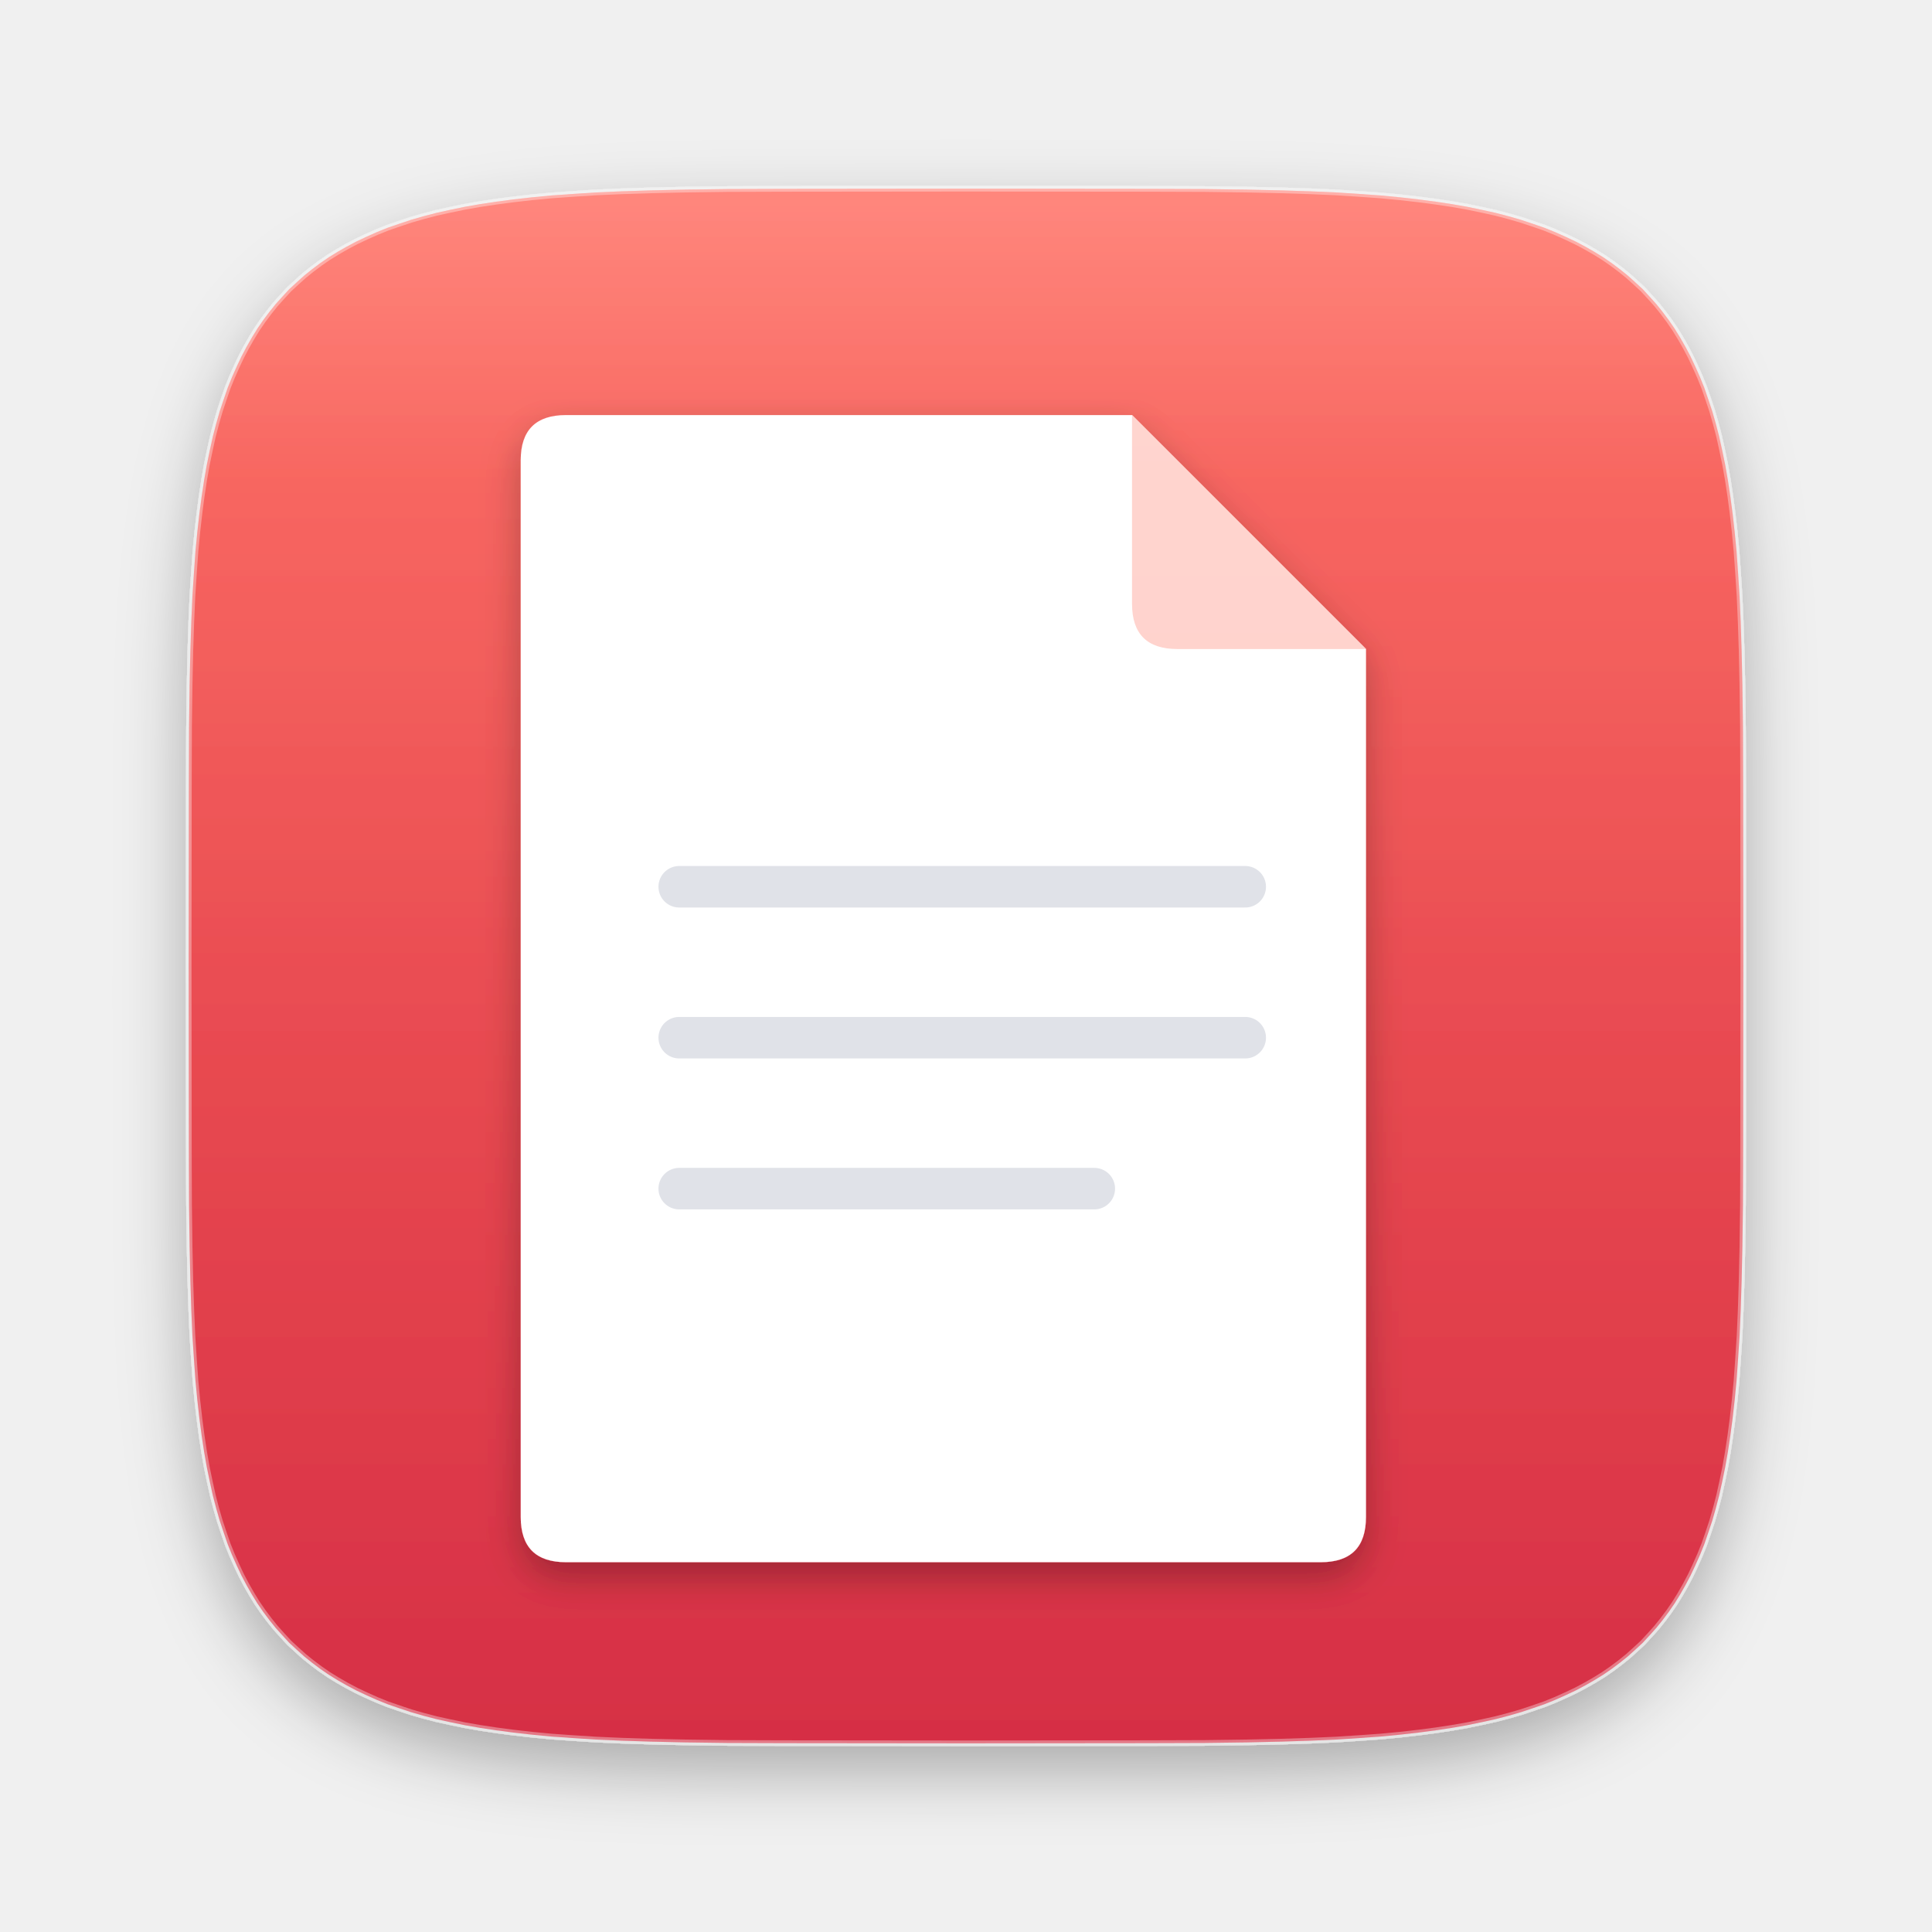
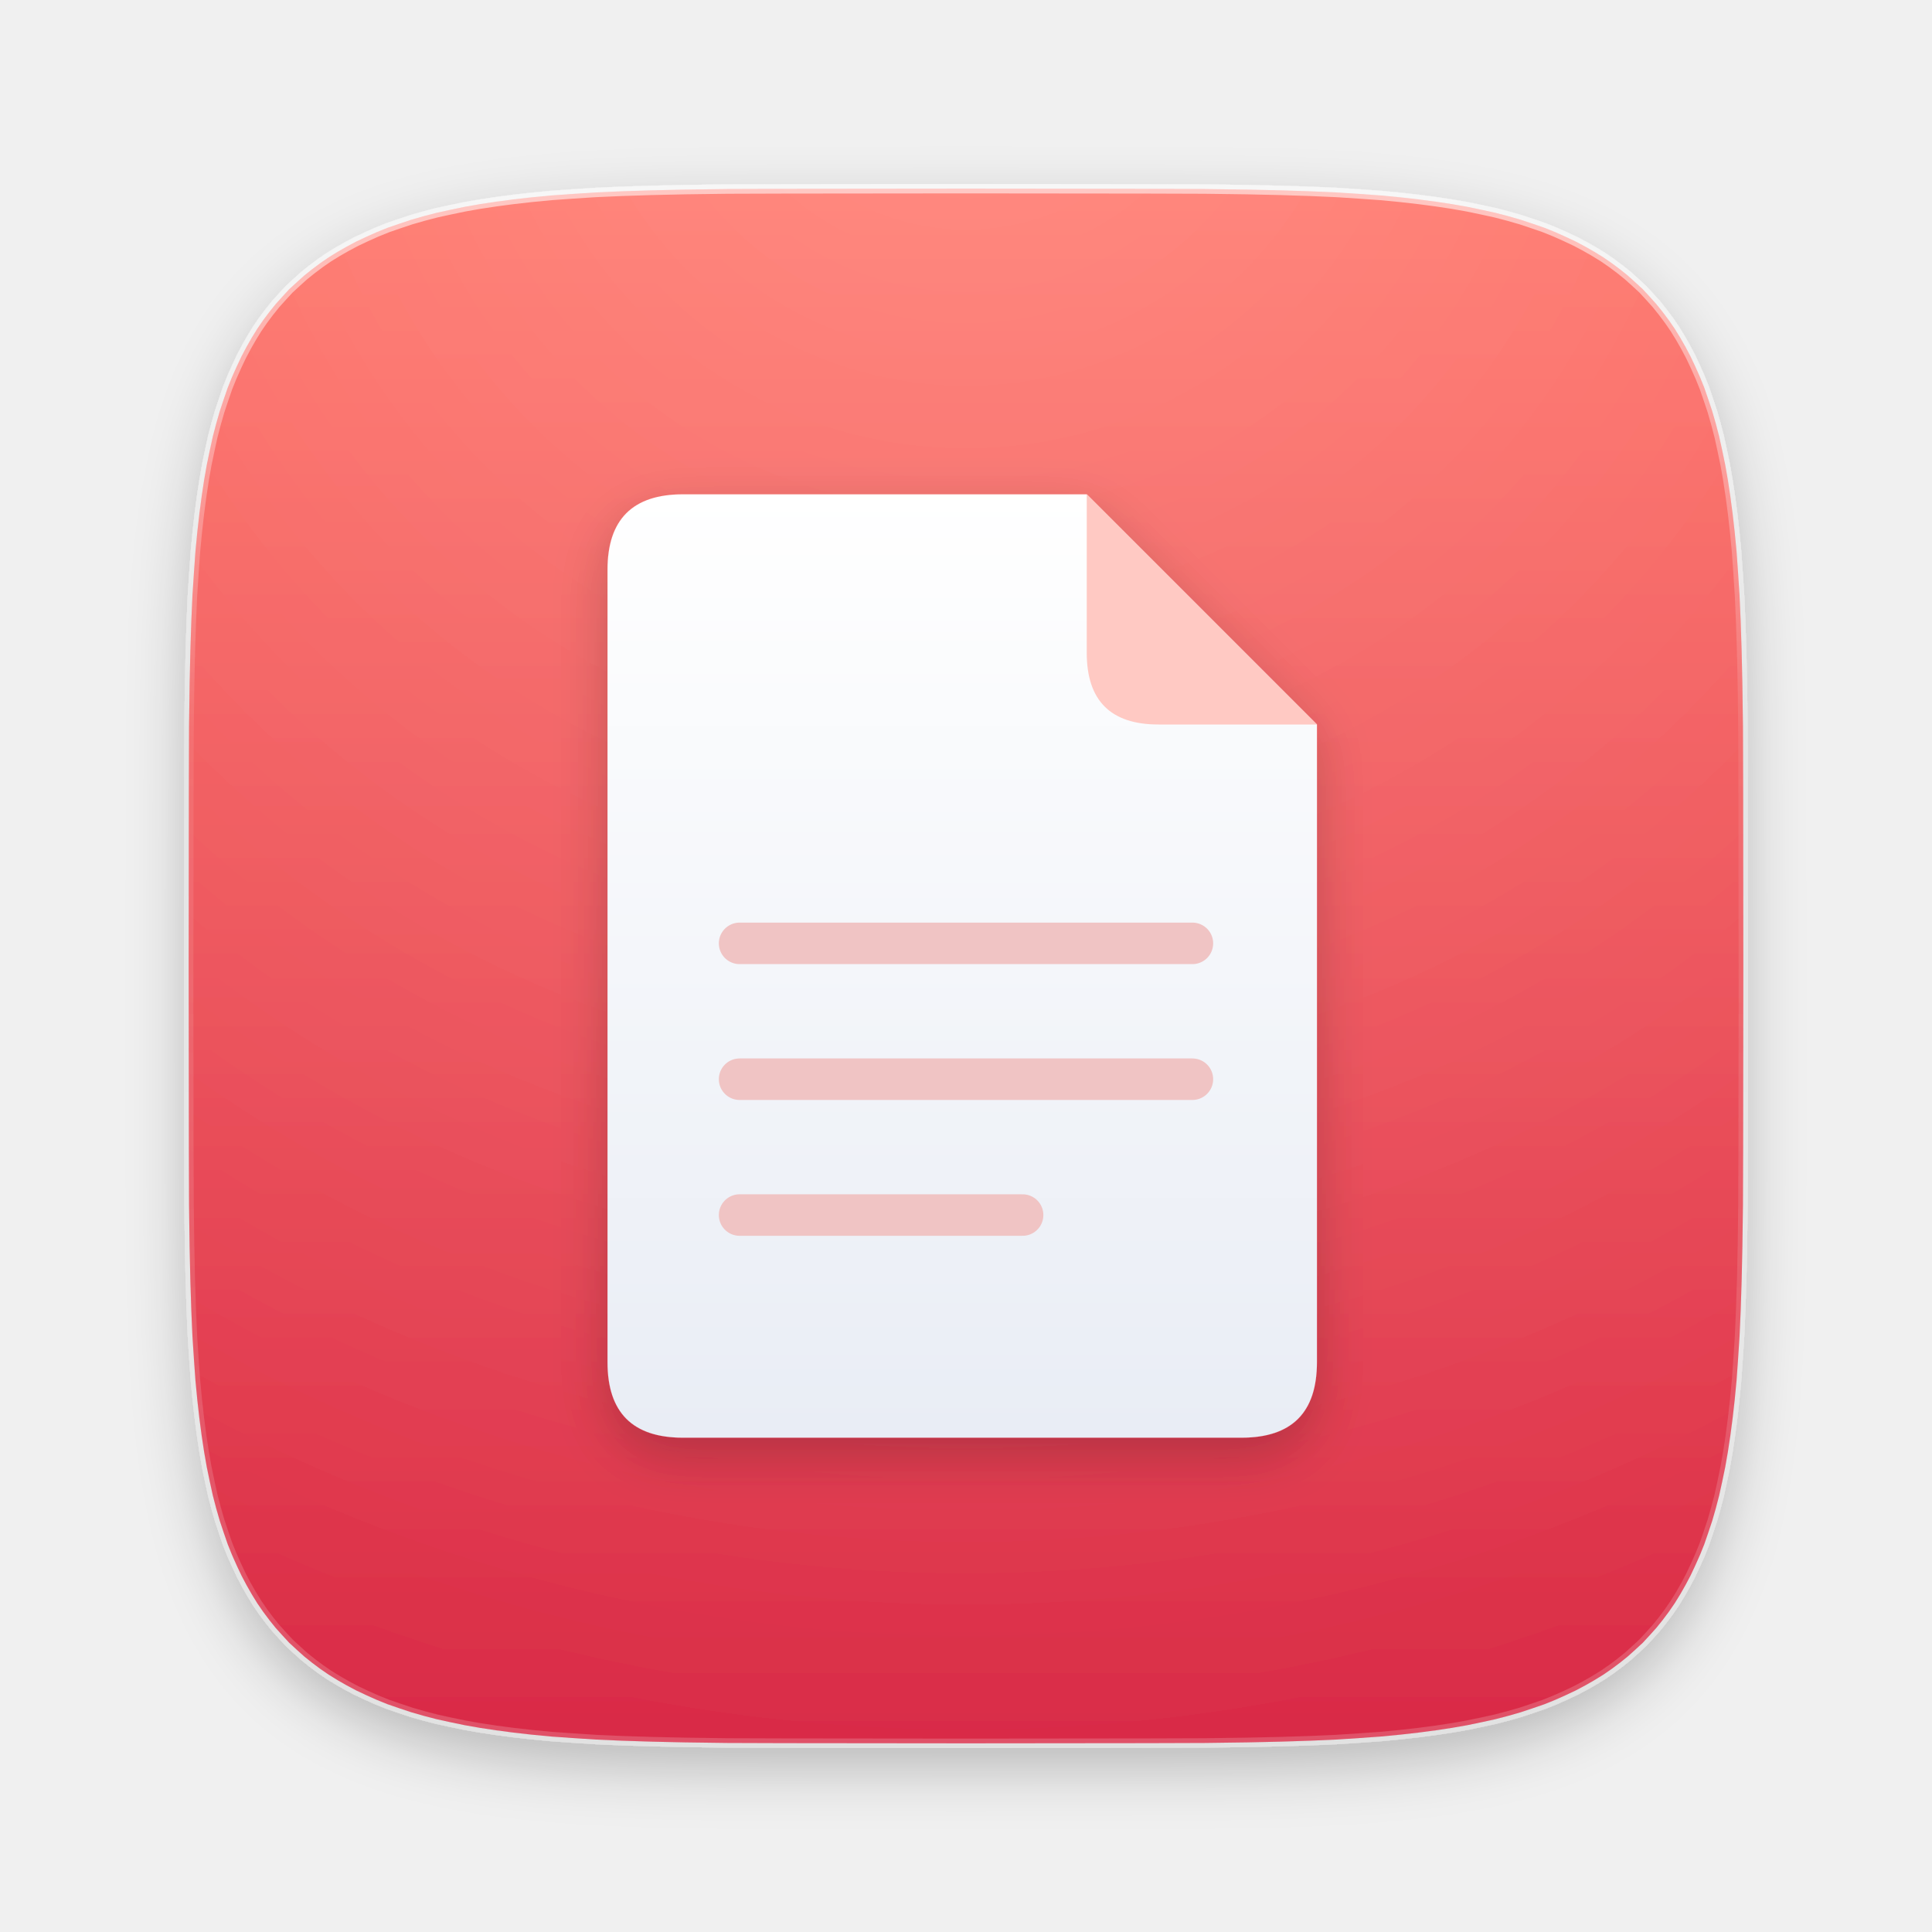
<svg xmlns="http://www.w3.org/2000/svg" width="1024" height="1024" viewBox="0 0 1024 1024">
  <defs>
    <clipPath id="body">
      <path d="M924.0,512.0 L923.9,608.0 L923.8,638.6 L923.5,660.9 L923.1,679.0 L922.6,694.5 L922.0,708.2 L921.2,720.5 L920.4,731.8 L919.4,742.2 L918.3,751.9 L917.1,761.0 L915.8,769.6 L914.4,777.6 L912.8,785.3 L911.2,792.6 L909.4,799.5 L907.5,806.1 L905.4,812.4 L903.3,818.5 L901.0,824.2 L898.5,829.8 L896.0,835.1 L893.3,840.2 L890.5,845.1 L887.6,849.8 L884.5,854.3 L881.2,858.7 L877.9,862.8 L874.3,866.8 L870.7,870.7 L866.8,874.3 L862.8,877.9 L858.7,881.2 L854.3,884.5 L849.8,887.6 L845.1,890.5 L840.2,893.3 L835.1,896.0 L829.8,898.5 L824.2,901.0 L818.5,903.3 L812.4,905.4 L806.1,907.5 L799.5,909.4 L792.6,911.2 L785.3,912.8 L777.6,914.4 L769.6,915.8 L761.0,917.1 L751.9,918.3 L742.2,919.4 L731.8,920.4 L720.5,921.2 L708.2,922.0 L694.5,922.6 L679.0,923.1 L660.9,923.5 L638.6,923.8 L608.0,923.9 L512.0,924.0 L416.0,923.9 L385.4,923.8 L363.1,923.5 L345.0,923.1 L329.5,922.6 L315.8,922.0 L303.5,921.2 L292.2,920.4 L281.8,919.4 L272.1,918.3 L263.0,917.1 L254.4,915.8 L246.4,914.4 L238.7,912.8 L231.4,911.2 L224.5,909.4 L217.9,907.5 L211.6,905.4 L205.5,903.3 L199.8,901.0 L194.2,898.5 L188.9,896.0 L183.8,893.3 L178.9,890.5 L174.2,887.6 L169.7,884.5 L165.3,881.2 L161.2,877.9 L157.2,874.3 L153.3,870.7 L149.7,866.8 L146.1,862.8 L142.8,858.7 L139.5,854.3 L136.4,849.8 L133.5,845.1 L130.7,840.2 L128.0,835.1 L125.5,829.8 L123.0,824.2 L120.7,818.5 L118.6,812.4 L116.5,806.1 L114.6,799.5 L112.8,792.6 L111.2,785.3 L109.6,777.6 L108.2,769.6 L106.9,761.0 L105.7,751.9 L104.6,742.2 L103.6,731.8 L102.8,720.5 L102.0,708.2 L101.4,694.5 L100.9,679.0 L100.5,660.9 L100.2,638.6 L100.1,608.0 L100.0,512.0 L100.1,416.0 L100.2,385.4 L100.5,363.1 L100.9,345.0 L101.4,329.5 L102.0,315.8 L102.8,303.5 L103.6,292.2 L104.6,281.8 L105.7,272.1 L106.9,263.0 L108.2,254.4 L109.6,246.4 L111.2,238.7 L112.8,231.4 L114.6,224.5 L116.5,217.9 L118.6,211.6 L120.7,205.5 L123.0,199.8 L125.5,194.2 L128.0,188.9 L130.7,183.8 L133.5,178.9 L136.4,174.2 L139.5,169.7 L142.8,165.3 L146.1,161.2 L149.7,157.2 L153.3,153.3 L157.2,149.7 L161.2,146.1 L165.3,142.8 L169.7,139.5 L174.2,136.4 L178.9,133.5 L183.8,130.7 L188.9,128.0 L194.2,125.5 L199.8,123.0 L205.5,120.7 L211.6,118.6 L217.9,116.5 L224.5,114.6 L231.4,112.8 L238.7,111.2 L246.4,109.6 L254.4,108.2 L263.0,106.9 L272.1,105.7 L281.8,104.6 L292.2,103.6 L303.5,102.8 L315.8,102.0 L329.5,101.4 L345.0,100.9 L363.1,100.5 L385.4,100.2 L416.0,100.1 L512.0,100.0 L608.0,100.1 L638.6,100.2 L660.9,100.5 L679.0,100.9 L694.5,101.4 L708.2,102.0 L720.5,102.8 L731.8,103.6 L742.2,104.6 L751.9,105.7 L761.0,106.9 L769.6,108.2 L777.6,109.6 L785.3,111.2 L792.6,112.8 L799.5,114.6 L806.1,116.5 L812.4,118.6 L818.5,120.7 L824.2,123.0 L829.8,125.5 L835.1,128.0 L840.2,130.7 L845.1,133.5 L849.8,136.4 L854.3,139.5 L858.7,142.8 L862.8,146.1 L866.8,149.7 L870.7,153.3 L874.3,157.2 L877.9,161.2 L881.2,165.3 L884.5,169.7 L887.6,174.2 L890.5,178.9 L893.3,183.8 L896.0,188.9 L898.5,194.2 L901.0,199.8 L903.3,205.5 L905.4,211.6 L907.5,217.9 L909.4,224.5 L911.2,231.4 L912.8,238.7 L914.4,246.4 L915.8,254.4 L917.1,263.0 L918.3,272.1 L919.4,281.8 L920.4,292.2 L921.2,303.5 L922.0,315.8 L922.6,329.5 L923.1,345.0 L923.5,363.1 L923.8,385.4 L923.9,416.0 Z" />
    </clipPath>
    <filter id="drop" x="-20%" y="-20%" width="140%" height="150%">
-       <feGaussianBlur in="SourceAlpha" stdDeviation="18" />
-       <feOffset dy="14" />
+       <feGaussianBlur in="SourceAlpha" stdDeviation="16" />
+       <feOffset dy="12" />
      <feComponentTransfer>
-         <feFuncA type="linear" slope="0.30" />
+         <feFuncA type="linear" slope="0.24" />
      </feComponentTransfer>
      <feMerge>
        <feMergeNode />
        <feMergeNode in="SourceGraphic" />
      </feMerge>
    </filter>
-     <filter id="soft" x="-20%" y="-20%" width="140%" height="140%">
-       <feGaussianBlur in="SourceAlpha" stdDeviation="10" />
-       <feOffset dy="8" />
+     <filter id="lift" x="-30%" y="-30%" width="160%" height="170%">
+       <feGaussianBlur in="SourceAlpha" stdDeviation="14" />
+       <feOffset dy="10" />
      <feComponentTransfer>
-         <feFuncA type="linear" slope="0.28" />
+         <feFuncA type="linear" slope="0.2" />
      </feComponentTransfer>
      <feMerge>
        <feMergeNode />
        <feMergeNode in="SourceGraphic" />
      </feMerge>
    </filter>
-     <linearGradient id="gloss" x1="0" y1="0" x2="0" y2="1">
-       <stop offset="0" stop-color="#fff" stop-opacity="0.28" />
-       <stop offset="0.45" stop-color="#fff" stop-opacity="0.04" />
+     <radialGradient id="sky" cx="0.5" cy="0" r="0.9">
+       <stop offset="0" stop-color="#fff" stop-opacity="0.22" />
      <stop offset="1" stop-color="#fff" stop-opacity="0" />
+     </radialGradient>
+     <linearGradient id="rim" x1="0" y1="0" x2="0" y2="1">
+       <stop offset="0" stop-color="#fff" stop-opacity="0.55" />
+       <stop offset="0.35" stop-color="#fff" stop-opacity="0.08" />
+       <stop offset="1" stop-color="#fff" stop-opacity="0.18" />
+     </linearGradient>
+     <linearGradient id="ink" gradientUnits="userSpaceOnUse" x1="0" y1="260" x2="0" y2="760">
+       <stop offset="0" stop-color="#ffffff" />
+       <stop offset="1" stop-color="#e9edf5" />
    </linearGradient>
    <linearGradient id="bg" x1="0" y1="0" x2="0" y2="1">
      <stop offset="0" stop-color="#ff6b5f" />
-       <stop offset="1" stop-color="#d62f45" />
+       <stop offset="1" stop-color="#d92b47" />
    </linearGradient>
  </defs>
  <g filter="url(#drop)">
    <path d="M924.0,512.0 L923.9,608.0 L923.8,638.6 L923.5,660.9 L923.1,679.0 L922.6,694.5 L922.0,708.2 L921.2,720.5 L920.4,731.8 L919.4,742.2 L918.3,751.9 L917.1,761.0 L915.8,769.6 L914.4,777.6 L912.8,785.3 L911.2,792.6 L909.4,799.5 L907.5,806.1 L905.4,812.4 L903.3,818.5 L901.0,824.2 L898.5,829.8 L896.0,835.1 L893.3,840.2 L890.5,845.1 L887.6,849.8 L884.5,854.3 L881.2,858.7 L877.9,862.8 L874.3,866.8 L870.7,870.7 L866.8,874.3 L862.8,877.9 L858.7,881.2 L854.3,884.5 L849.8,887.6 L845.1,890.5 L840.2,893.3 L835.1,896.0 L829.8,898.5 L824.2,901.0 L818.5,903.3 L812.4,905.4 L806.1,907.5 L799.5,909.4 L792.6,911.2 L785.3,912.8 L777.6,914.4 L769.6,915.8 L761.0,917.1 L751.9,918.3 L742.2,919.4 L731.8,920.4 L720.5,921.2 L708.2,922.0 L694.5,922.6 L679.0,923.1 L660.9,923.5 L638.6,923.8 L608.0,923.9 L512.0,924.0 L416.0,923.9 L385.4,923.8 L363.1,923.5 L345.0,923.1 L329.5,922.6 L315.8,922.0 L303.5,921.2 L292.2,920.4 L281.8,919.4 L272.1,918.3 L263.0,917.1 L254.4,915.8 L246.4,914.4 L238.7,912.8 L231.4,911.2 L224.5,909.4 L217.9,907.5 L211.6,905.4 L205.5,903.3 L199.8,901.0 L194.2,898.5 L188.9,896.0 L183.8,893.3 L178.9,890.5 L174.2,887.6 L169.7,884.5 L165.3,881.2 L161.2,877.9 L157.2,874.3 L153.3,870.7 L149.7,866.8 L146.1,862.8 L142.8,858.7 L139.5,854.3 L136.4,849.8 L133.5,845.1 L130.7,840.2 L128.0,835.1 L125.5,829.8 L123.0,824.2 L120.7,818.5 L118.6,812.4 L116.5,806.1 L114.6,799.5 L112.8,792.6 L111.2,785.3 L109.6,777.6 L108.2,769.6 L106.9,761.0 L105.7,751.9 L104.6,742.2 L103.6,731.8 L102.8,720.5 L102.0,708.2 L101.4,694.5 L100.9,679.0 L100.5,660.9 L100.2,638.6 L100.1,608.0 L100.0,512.0 L100.1,416.0 L100.2,385.4 L100.5,363.1 L100.9,345.0 L101.4,329.5 L102.0,315.8 L102.8,303.5 L103.6,292.2 L104.6,281.8 L105.7,272.1 L106.9,263.0 L108.2,254.4 L109.6,246.4 L111.2,238.7 L112.8,231.4 L114.6,224.5 L116.5,217.9 L118.6,211.6 L120.7,205.5 L123.0,199.8 L125.5,194.2 L128.0,188.9 L130.7,183.8 L133.5,178.9 L136.4,174.2 L139.5,169.7 L142.8,165.3 L146.1,161.2 L149.7,157.2 L153.3,153.3 L157.2,149.7 L161.2,146.1 L165.3,142.8 L169.7,139.5 L174.2,136.4 L178.9,133.5 L183.8,130.7 L188.9,128.0 L194.2,125.5 L199.8,123.0 L205.5,120.7 L211.6,118.6 L217.9,116.5 L224.5,114.6 L231.4,112.8 L238.7,111.2 L246.4,109.6 L254.4,108.2 L263.0,106.9 L272.1,105.7 L281.8,104.6 L292.2,103.6 L303.5,102.8 L315.8,102.0 L329.5,101.4 L345.0,100.9 L363.1,100.5 L385.4,100.2 L416.0,100.1 L512.0,100.0 L608.0,100.1 L638.6,100.2 L660.9,100.5 L679.0,100.9 L694.5,101.4 L708.2,102.0 L720.5,102.8 L731.8,103.6 L742.2,104.6 L751.9,105.7 L761.0,106.9 L769.6,108.2 L777.6,109.6 L785.3,111.2 L792.6,112.8 L799.5,114.6 L806.1,116.5 L812.4,118.6 L818.5,120.7 L824.2,123.0 L829.8,125.5 L835.1,128.0 L840.2,130.7 L845.1,133.5 L849.8,136.4 L854.3,139.5 L858.7,142.8 L862.8,146.1 L866.8,149.7 L870.7,153.3 L874.3,157.2 L877.9,161.2 L881.2,165.3 L884.5,169.7 L887.6,174.2 L890.5,178.9 L893.3,183.8 L896.0,188.9 L898.5,194.2 L901.0,199.8 L903.3,205.5 L905.4,211.6 L907.5,217.9 L909.4,224.5 L911.2,231.4 L912.8,238.7 L914.4,246.4 L915.8,254.4 L917.1,263.0 L918.3,272.1 L919.4,281.8 L920.4,292.2 L921.2,303.5 L922.0,315.8 L922.6,329.5 L923.1,345.0 L923.5,363.1 L923.8,385.4 L923.9,416.0 Z" fill="url(#bg)" />
    <g clip-path="url(#body)">
-       <g filter="url(#soft)">
-         <path d="M300 220 h300 l124 124 v460 q0 24 -24 24 h-400 q-24 0 -24 -24 v-560 q0 -24 24 -24 Z" fill="#ffffff" />
-         <path d="M600 220 v100 q0 24 24 24 h100 Z" fill="#ffd2cc" />
-         <g stroke="#e0e2e8" stroke-width="22" stroke-linecap="round">
-           <path d="M360 470 h300 M360 550 h300 M360 630 h220" />
+       <rect width="1024" height="1024" fill="url(#sky)" />
+       <g filter="url(#lift)">
+         <path d="M362 262 h214 l122 122 v338 q0 40 -40 40 h-296 q-40 0 -40 -40 v-420 q0 -40 40 -40 Z" fill="url(#ink)" />
+         <path d="M576 262 v84 q0 38 38 38 h84 Z" fill="#ffc9c3" />
+         <g stroke="#f0c4c4" stroke-width="22" stroke-linecap="round">
+           <path d="M392 500 h240 M392 572 h240 M392 644 h150" />
        </g>
      </g>
-       <rect x="0" y="0" width="1024" height="563.2" fill="url(#gloss)" />
    </g>
-     <path d="M924.0,512.0 L923.9,608.0 L923.8,638.6 L923.5,660.9 L923.1,679.0 L922.6,694.5 L922.0,708.2 L921.2,720.5 L920.4,731.8 L919.4,742.2 L918.3,751.9 L917.1,761.0 L915.8,769.6 L914.4,777.6 L912.8,785.3 L911.2,792.6 L909.4,799.5 L907.5,806.1 L905.4,812.4 L903.3,818.5 L901.0,824.2 L898.5,829.8 L896.0,835.1 L893.3,840.2 L890.5,845.1 L887.6,849.8 L884.5,854.3 L881.2,858.7 L877.9,862.8 L874.3,866.8 L870.7,870.7 L866.8,874.3 L862.8,877.9 L858.7,881.2 L854.3,884.5 L849.8,887.6 L845.1,890.5 L840.2,893.3 L835.1,896.0 L829.8,898.5 L824.2,901.0 L818.5,903.3 L812.4,905.4 L806.1,907.5 L799.5,909.4 L792.6,911.2 L785.3,912.8 L777.6,914.4 L769.6,915.8 L761.0,917.1 L751.9,918.3 L742.2,919.4 L731.8,920.4 L720.5,921.2 L708.2,922.0 L694.5,922.6 L679.0,923.1 L660.9,923.5 L638.6,923.8 L608.0,923.9 L512.0,924.0 L416.0,923.9 L385.4,923.8 L363.1,923.5 L345.0,923.1 L329.5,922.6 L315.8,922.0 L303.5,921.2 L292.2,920.4 L281.8,919.4 L272.1,918.3 L263.0,917.1 L254.4,915.8 L246.4,914.4 L238.7,912.8 L231.4,911.2 L224.5,909.4 L217.9,907.5 L211.6,905.4 L205.5,903.3 L199.8,901.0 L194.2,898.5 L188.9,896.0 L183.8,893.3 L178.9,890.5 L174.2,887.6 L169.7,884.5 L165.3,881.2 L161.2,877.9 L157.2,874.3 L153.3,870.7 L149.7,866.8 L146.1,862.8 L142.8,858.7 L139.5,854.3 L136.4,849.8 L133.5,845.1 L130.7,840.2 L128.0,835.1 L125.5,829.8 L123.0,824.2 L120.7,818.5 L118.6,812.4 L116.5,806.1 L114.6,799.5 L112.8,792.6 L111.2,785.3 L109.6,777.6 L108.2,769.6 L106.9,761.0 L105.7,751.9 L104.6,742.2 L103.6,731.8 L102.8,720.5 L102.0,708.2 L101.4,694.5 L100.9,679.0 L100.5,660.9 L100.2,638.6 L100.1,608.0 L100.0,512.0 L100.1,416.0 L100.2,385.4 L100.5,363.1 L100.9,345.0 L101.4,329.5 L102.0,315.8 L102.8,303.5 L103.6,292.2 L104.6,281.8 L105.7,272.1 L106.9,263.0 L108.2,254.4 L109.6,246.4 L111.2,238.7 L112.8,231.4 L114.6,224.5 L116.5,217.9 L118.6,211.6 L120.7,205.5 L123.0,199.8 L125.5,194.2 L128.0,188.9 L130.7,183.8 L133.5,178.9 L136.4,174.2 L139.5,169.7 L142.8,165.3 L146.1,161.2 L149.7,157.2 L153.3,153.3 L157.2,149.7 L161.2,146.1 L165.3,142.8 L169.7,139.5 L174.2,136.4 L178.9,133.5 L183.8,130.7 L188.9,128.0 L194.2,125.5 L199.8,123.0 L205.5,120.7 L211.6,118.6 L217.9,116.5 L224.5,114.6 L231.4,112.8 L238.7,111.2 L246.4,109.6 L254.4,108.2 L263.0,106.9 L272.1,105.7 L281.8,104.6 L292.2,103.6 L303.5,102.8 L315.8,102.0 L329.5,101.4 L345.0,100.9 L363.1,100.5 L385.4,100.2 L416.0,100.1 L512.0,100.0 L608.0,100.1 L638.6,100.2 L660.9,100.5 L679.0,100.9 L694.5,101.4 L708.2,102.0 L720.5,102.8 L731.8,103.6 L742.2,104.6 L751.9,105.7 L761.0,106.9 L769.6,108.2 L777.6,109.6 L785.3,111.2 L792.6,112.8 L799.5,114.6 L806.1,116.5 L812.4,118.6 L818.5,120.7 L824.2,123.0 L829.8,125.5 L835.1,128.0 L840.2,130.7 L845.1,133.5 L849.8,136.4 L854.3,139.5 L858.7,142.8 L862.8,146.1 L866.8,149.7 L870.7,153.3 L874.3,157.2 L877.9,161.2 L881.2,165.3 L884.5,169.7 L887.6,174.2 L890.5,178.9 L893.3,183.8 L896.0,188.9 L898.5,194.2 L901.0,199.8 L903.3,205.5 L905.4,211.6 L907.5,217.9 L909.4,224.5 L911.2,231.4 L912.8,238.7 L914.4,246.4 L915.8,254.4 L917.1,263.0 L918.3,272.1 L919.4,281.8 L920.4,292.2 L921.2,303.5 L922.0,315.8 L922.6,329.5 L923.1,345.0 L923.5,363.1 L923.8,385.4 L923.9,416.0 Z" fill="none" stroke="#ffffff" stroke-opacity="0.35" stroke-width="3" />
+     <path d="M924.0,512.0 L923.9,608.0 L923.8,638.6 L923.5,660.9 L923.1,679.0 L922.6,694.5 L922.0,708.2 L921.2,720.5 L920.4,731.8 L919.4,742.2 L918.3,751.9 L917.1,761.0 L915.8,769.6 L914.4,777.6 L912.8,785.3 L911.2,792.6 L909.4,799.5 L907.5,806.1 L905.4,812.4 L903.3,818.5 L901.0,824.2 L898.5,829.8 L896.0,835.1 L893.3,840.2 L890.5,845.1 L887.6,849.8 L884.5,854.3 L881.2,858.7 L877.9,862.8 L874.3,866.8 L870.7,870.7 L866.8,874.3 L862.8,877.9 L858.7,881.2 L854.3,884.5 L849.8,887.6 L845.1,890.5 L840.2,893.3 L835.1,896.0 L829.8,898.5 L824.2,901.0 L818.5,903.3 L812.4,905.4 L806.1,907.5 L799.5,909.4 L792.6,911.2 L785.3,912.8 L777.6,914.4 L769.6,915.8 L761.0,917.1 L751.9,918.3 L742.2,919.4 L731.8,920.4 L720.5,921.2 L708.2,922.0 L694.5,922.6 L679.0,923.1 L660.9,923.5 L638.6,923.8 L608.0,923.9 L512.0,924.0 L416.0,923.9 L385.4,923.8 L363.1,923.5 L345.0,923.1 L329.5,922.6 L315.8,922.0 L303.5,921.2 L292.2,920.4 L281.8,919.4 L272.1,918.3 L263.0,917.1 L254.4,915.8 L246.4,914.4 L238.7,912.8 L231.4,911.2 L224.5,909.4 L217.9,907.5 L211.6,905.4 L205.5,903.3 L199.8,901.0 L194.2,898.5 L188.9,896.0 L183.8,893.3 L178.9,890.5 L174.2,887.6 L169.7,884.5 L165.3,881.2 L161.2,877.9 L157.2,874.3 L153.3,870.7 L149.7,866.8 L146.1,862.8 L142.8,858.7 L139.5,854.3 L136.4,849.8 L133.5,845.1 L130.7,840.2 L128.0,835.1 L125.5,829.8 L123.0,824.2 L120.7,818.5 L118.6,812.4 L116.5,806.1 L114.6,799.5 L112.8,792.6 L111.2,785.3 L109.6,777.6 L108.2,769.6 L106.9,761.0 L105.7,751.9 L104.6,742.2 L103.6,731.8 L102.8,720.5 L102.0,708.2 L101.4,694.5 L100.9,679.0 L100.5,660.9 L100.2,638.6 L100.1,608.0 L100.0,512.0 L100.1,416.0 L100.2,385.4 L100.5,363.1 L100.9,345.0 L101.4,329.5 L102.0,315.8 L102.8,303.5 L103.6,292.2 L104.6,281.8 L105.7,272.1 L106.9,263.0 L108.2,254.4 L109.6,246.4 L111.2,238.7 L112.8,231.4 L114.6,224.5 L116.5,217.9 L118.6,211.6 L120.7,205.5 L123.0,199.8 L125.5,194.2 L128.0,188.9 L130.7,183.8 L133.5,178.9 L136.4,174.2 L139.5,169.7 L142.8,165.3 L146.1,161.2 L149.7,157.2 L153.3,153.3 L157.2,149.7 L161.2,146.1 L165.3,142.8 L169.7,139.5 L174.2,136.4 L178.9,133.5 L183.8,130.7 L188.9,128.0 L194.2,125.5 L199.8,123.0 L205.5,120.7 L211.6,118.6 L217.9,116.5 L224.5,114.6 L231.4,112.8 L238.7,111.2 L246.4,109.6 L254.4,108.2 L263.0,106.9 L272.1,105.7 L281.8,104.6 L292.2,103.6 L303.5,102.8 L315.8,102.0 L329.5,101.4 L345.0,100.9 L363.1,100.5 L385.4,100.2 L416.0,100.1 L512.0,100.0 L608.0,100.1 L638.6,100.2 L660.9,100.5 L679.0,100.9 L694.5,101.4 L708.2,102.0 L720.5,102.8 L731.8,103.6 L742.2,104.6 L751.9,105.7 L761.0,106.9 L769.6,108.2 L777.6,109.6 L785.3,111.2 L792.6,112.8 L799.5,114.6 L806.1,116.5 L812.4,118.6 L818.5,120.7 L824.2,123.0 L829.8,125.5 L835.1,128.0 L840.2,130.7 L845.1,133.5 L849.8,136.4 L854.3,139.5 L858.7,142.8 L862.8,146.1 L866.8,149.7 L870.7,153.3 L874.3,157.2 L877.9,161.2 L881.2,165.3 L884.5,169.7 L887.6,174.2 L890.5,178.9 L893.3,183.8 L896.0,188.9 L898.5,194.2 L901.0,199.8 L903.3,205.5 L905.4,211.6 L907.5,217.9 L909.4,224.5 L911.2,231.4 L912.8,238.7 L914.4,246.4 L915.8,254.4 L917.1,263.0 L918.3,272.1 L919.4,281.8 L920.4,292.2 L921.2,303.5 L922.0,315.8 L922.6,329.5 L923.1,345.0 L923.5,363.1 L923.8,385.4 L923.9,416.0 Z" fill="none" stroke="url(#rim)" stroke-width="5" />
  </g>
</svg>
